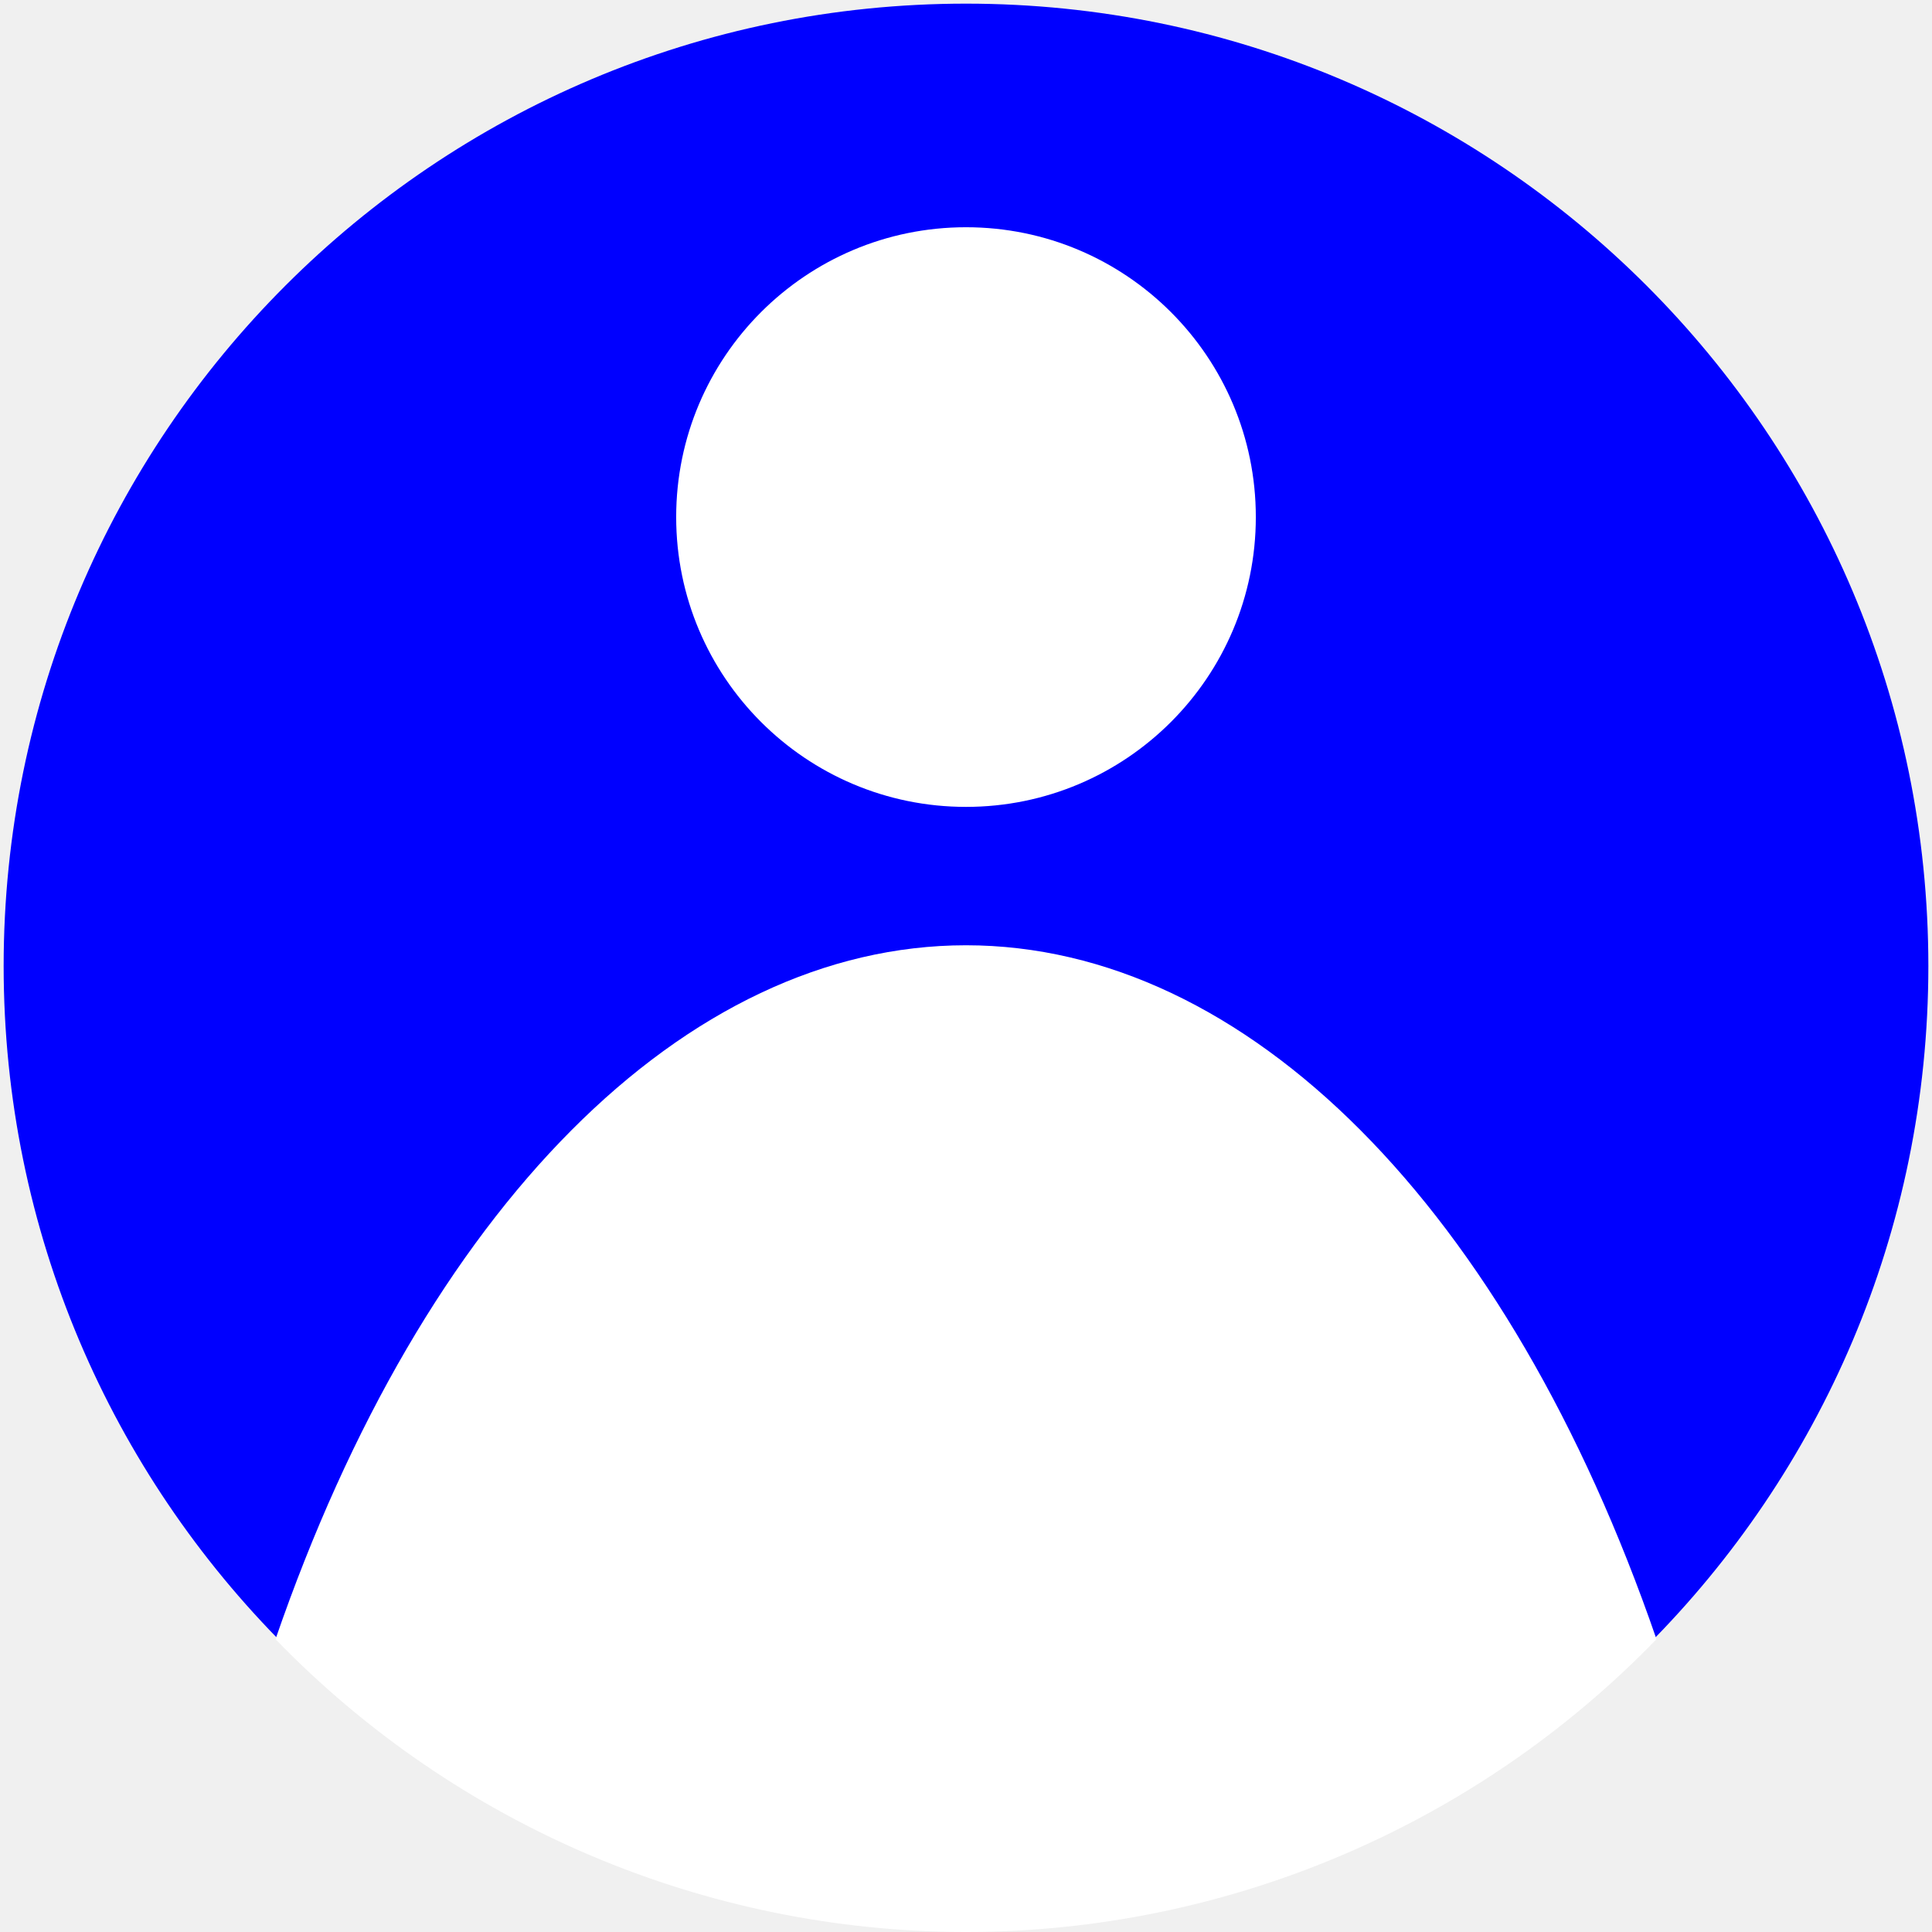
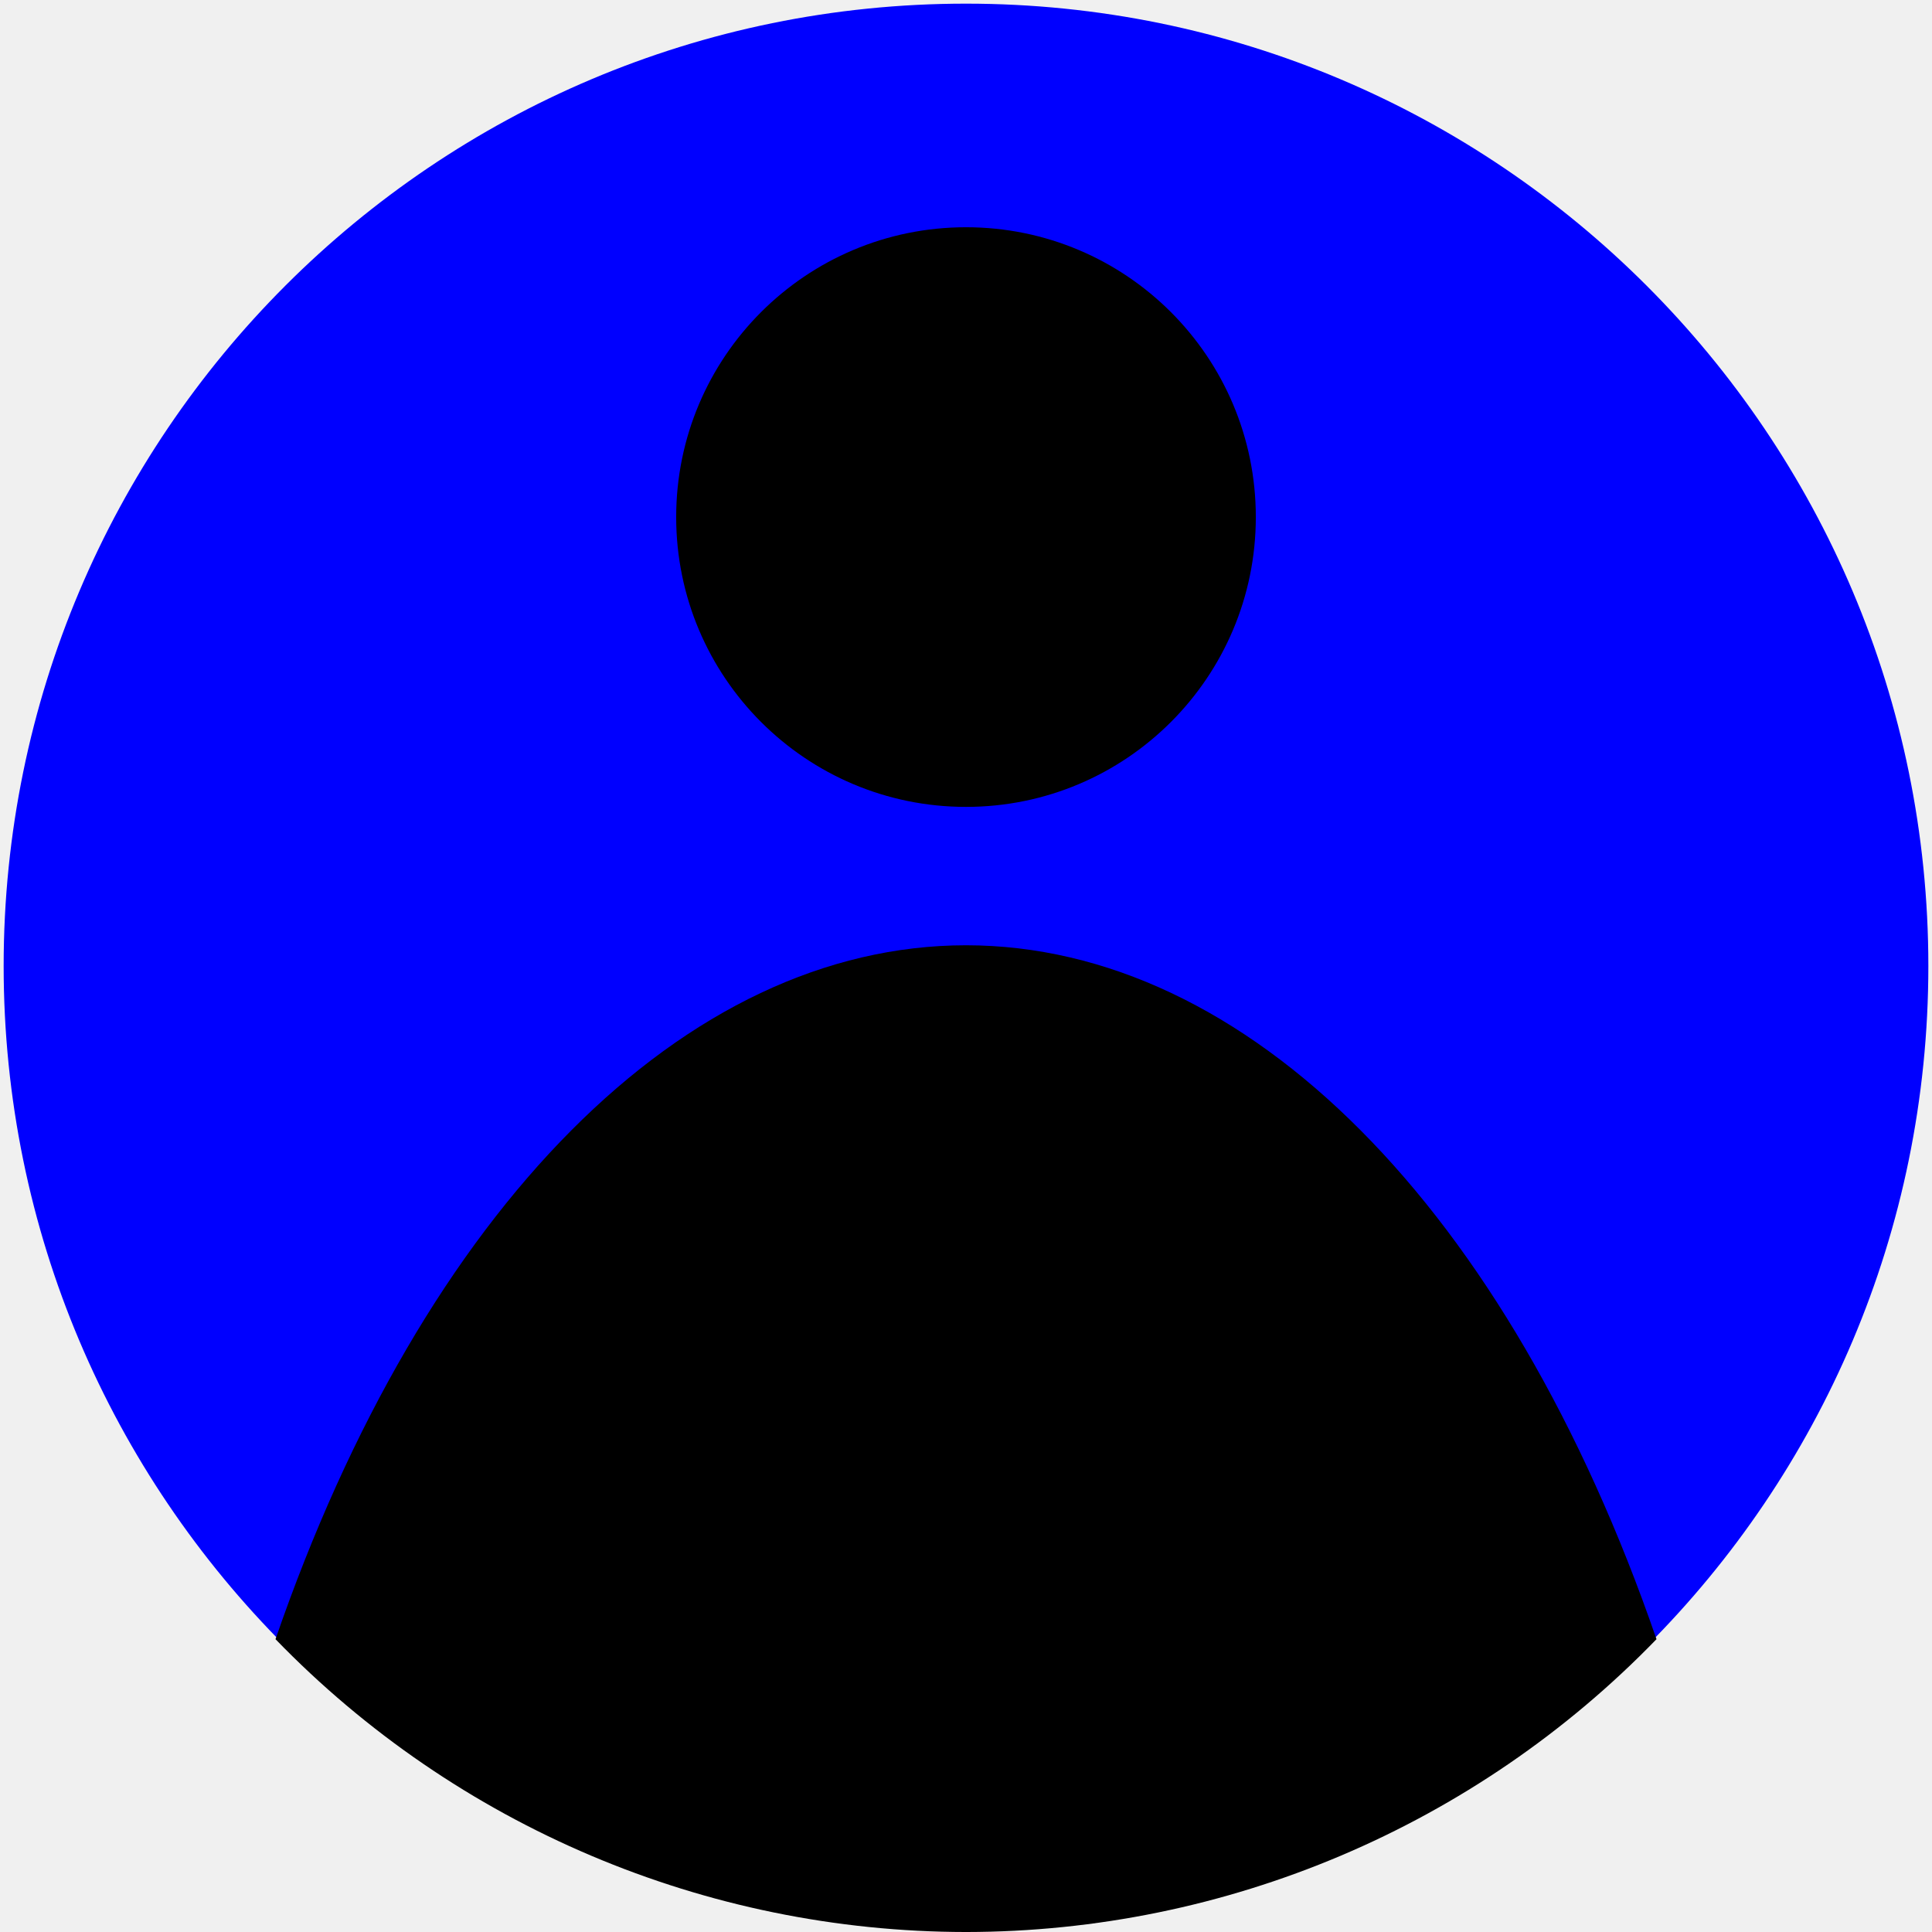
<svg xmlns="http://www.w3.org/2000/svg" width="100" height="100" viewBox="0 0 26.458 26.458" version="1.1" id="svg5">
  <defs id="defs2" />
  <g id="layer1" style="fill:#0000ff;stroke:none">
    <circle style="fill:#0000ff;stroke:none;stroke-width:0.1" id="path254" cx="13.229" cy="13.229" r="13.179" />
  </g>
-   <circle style="fill:#ffffff;stroke:none;stroke-width:0.1" id="path287" cx="13.229" cy="7.081" r="3.969" />
+   <circle style="fill:#000000;stroke:none;stroke-width:0.1" id="path287" cx="13.229" cy="7.081" r="3.969" />
  <g id="layer1-3" transform="matrix(1,0,0,1.769442,9.045e-5,-9.921479)" style="fill:#ffffff;stroke:none;stroke-width:0.752" />
-   <g id="layer1-36" style="fill:#ffffff;stroke:none" transform="translate(-1.245e-5,0.05012)">
-     <path id="path254-7" style="fill:#ffffff;stroke-width:0.1" d="M 13.229,12.895 A 11.153,20.215 0 0 0 3.773,22.398 13.179,13.179 0 0 0 13.229,26.408 13.179,13.179 0 0 0 22.685,22.398 11.153,20.215 0 0 0 13.229,12.895 Z" />
+   <g id="layer1-36" style="fill:#000000;stroke:none" transform="translate(-1.245e-5,0.05012)">
+     <path id="path254-7" style="fill:#000000;stroke-width:0.1" d="M 13.229,12.895 A 11.153,20.215 0 0 0 3.773,22.398 13.179,13.179 0 0 0 13.229,26.408 13.179,13.179 0 0 0 22.685,22.398 11.153,20.215 0 0 0 13.229,12.895 Z" />
  </g>
  <g id="layer1-3-5" transform="matrix(1,0,0,1.769442,-26.98613,-8.129863)" style="fill:#ffffff;stroke:none;stroke-width:0.752" />
</svg>
